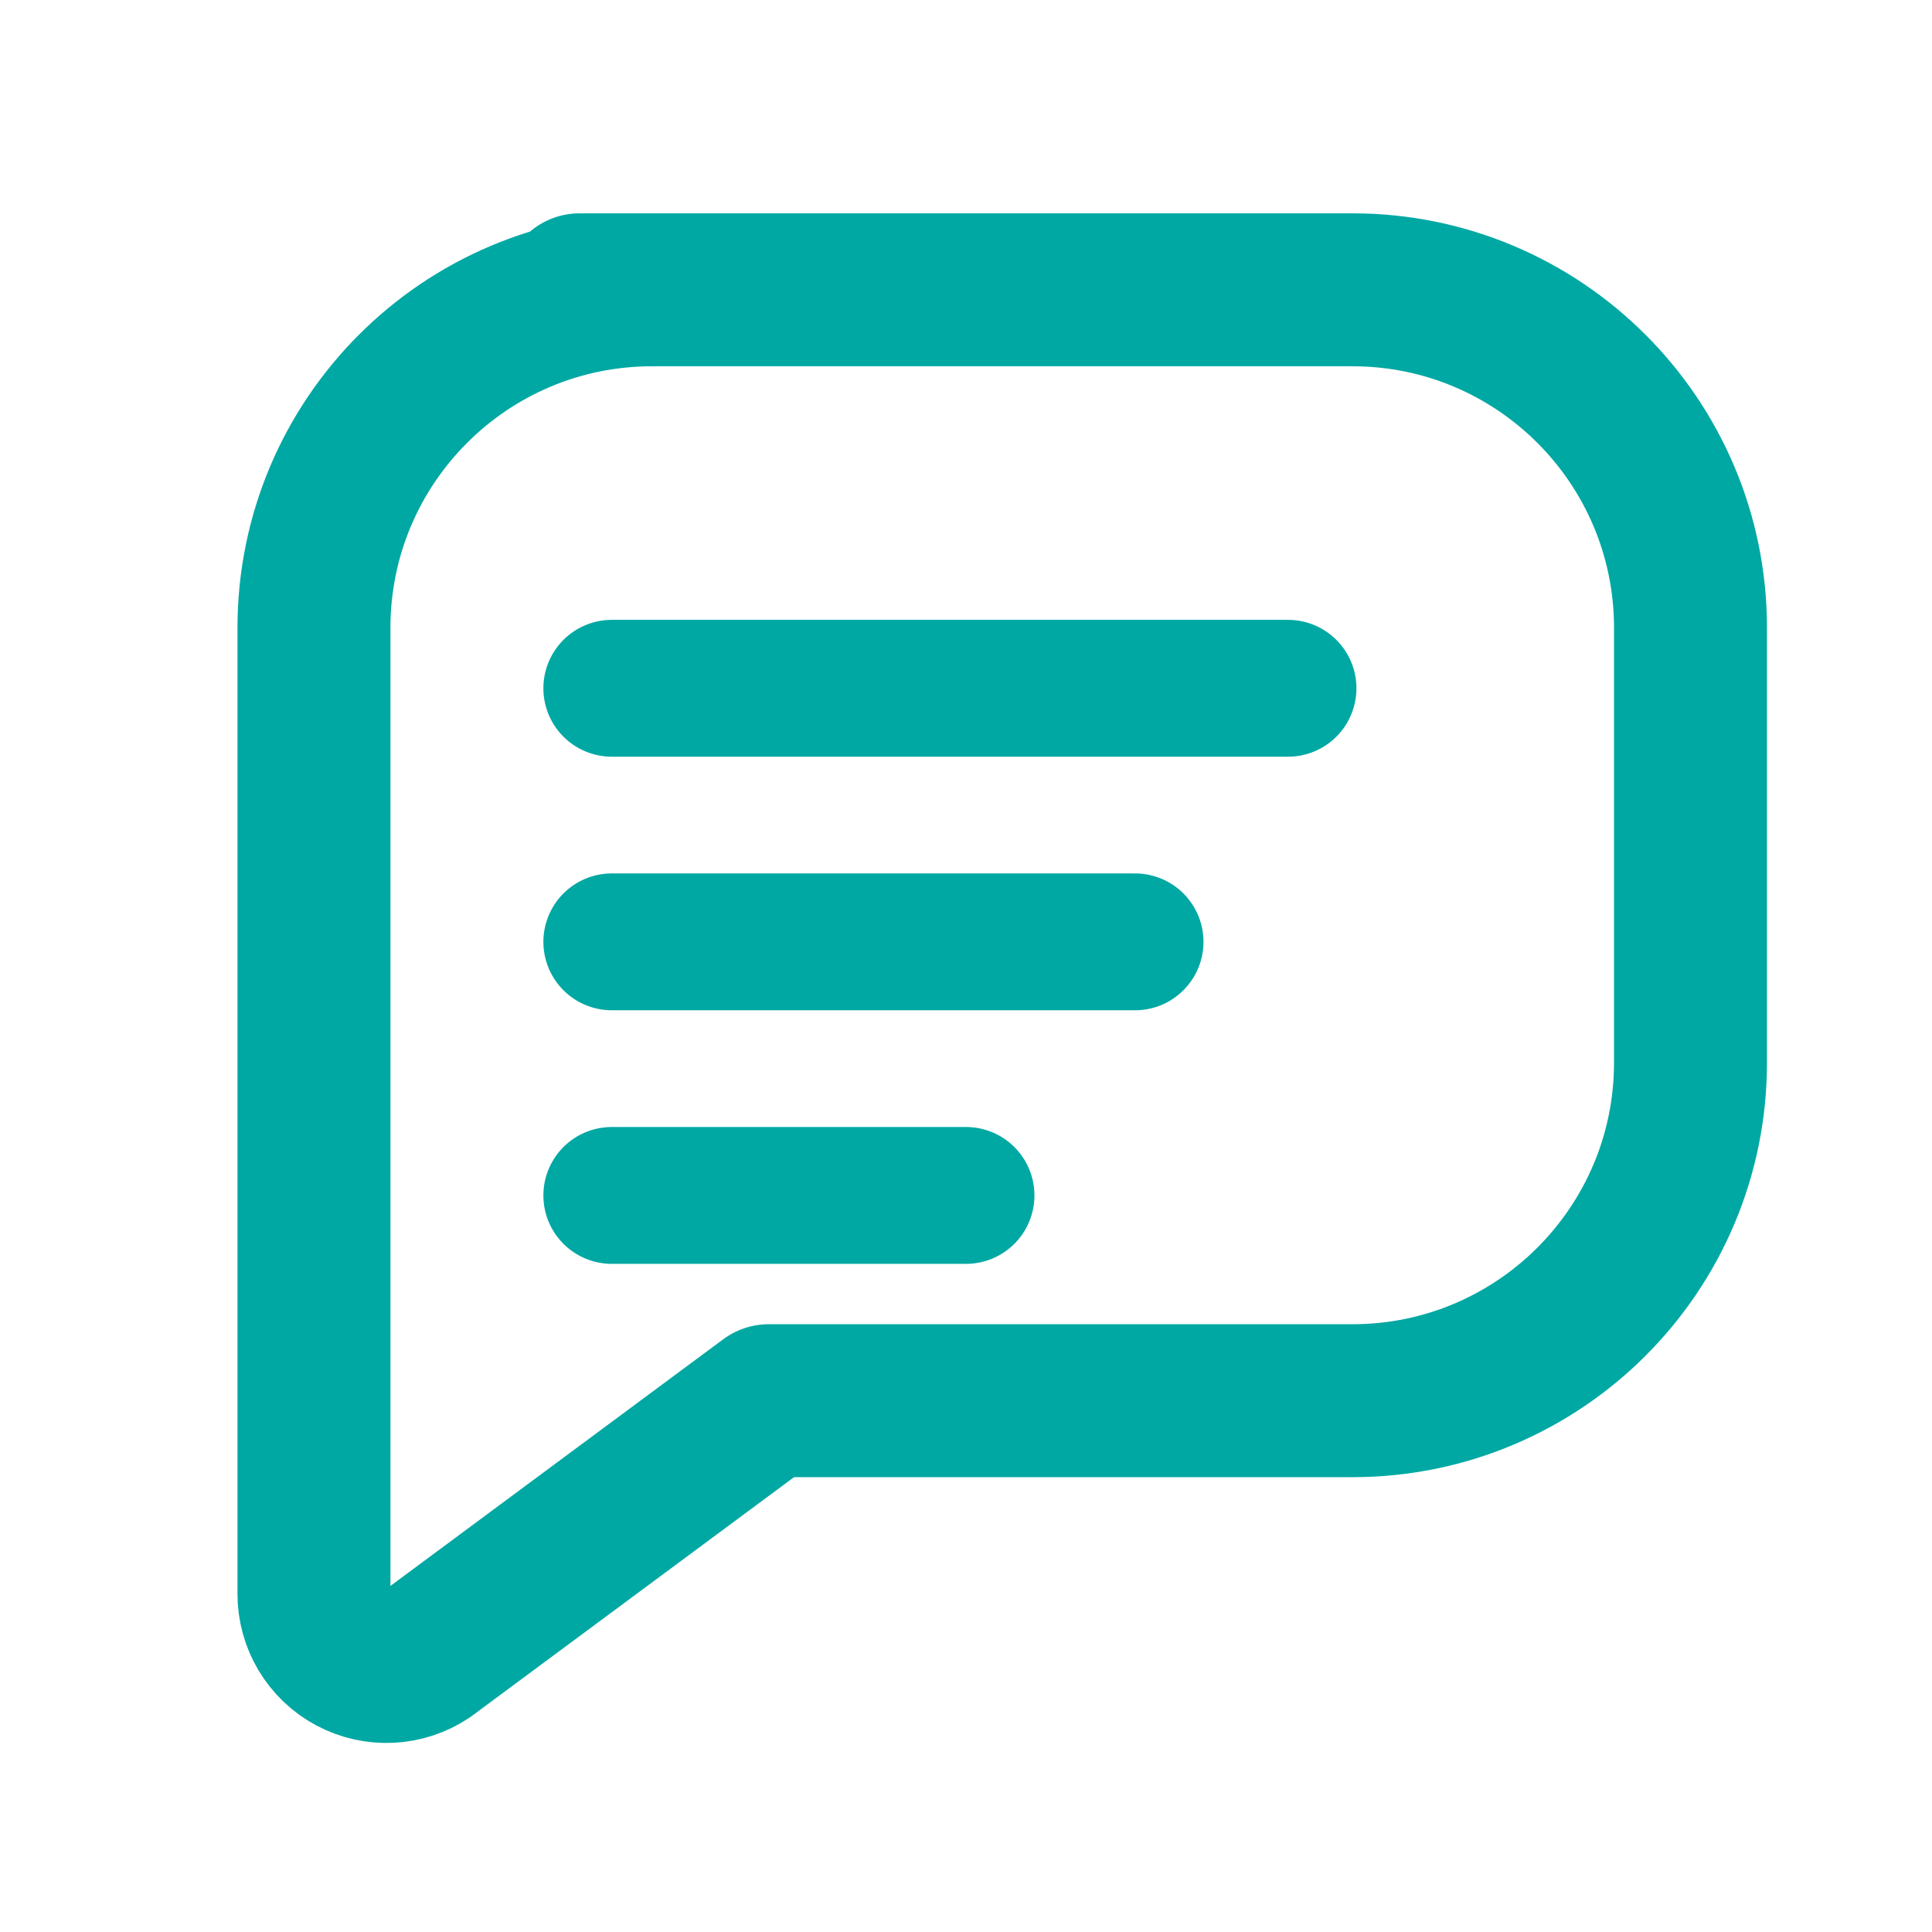
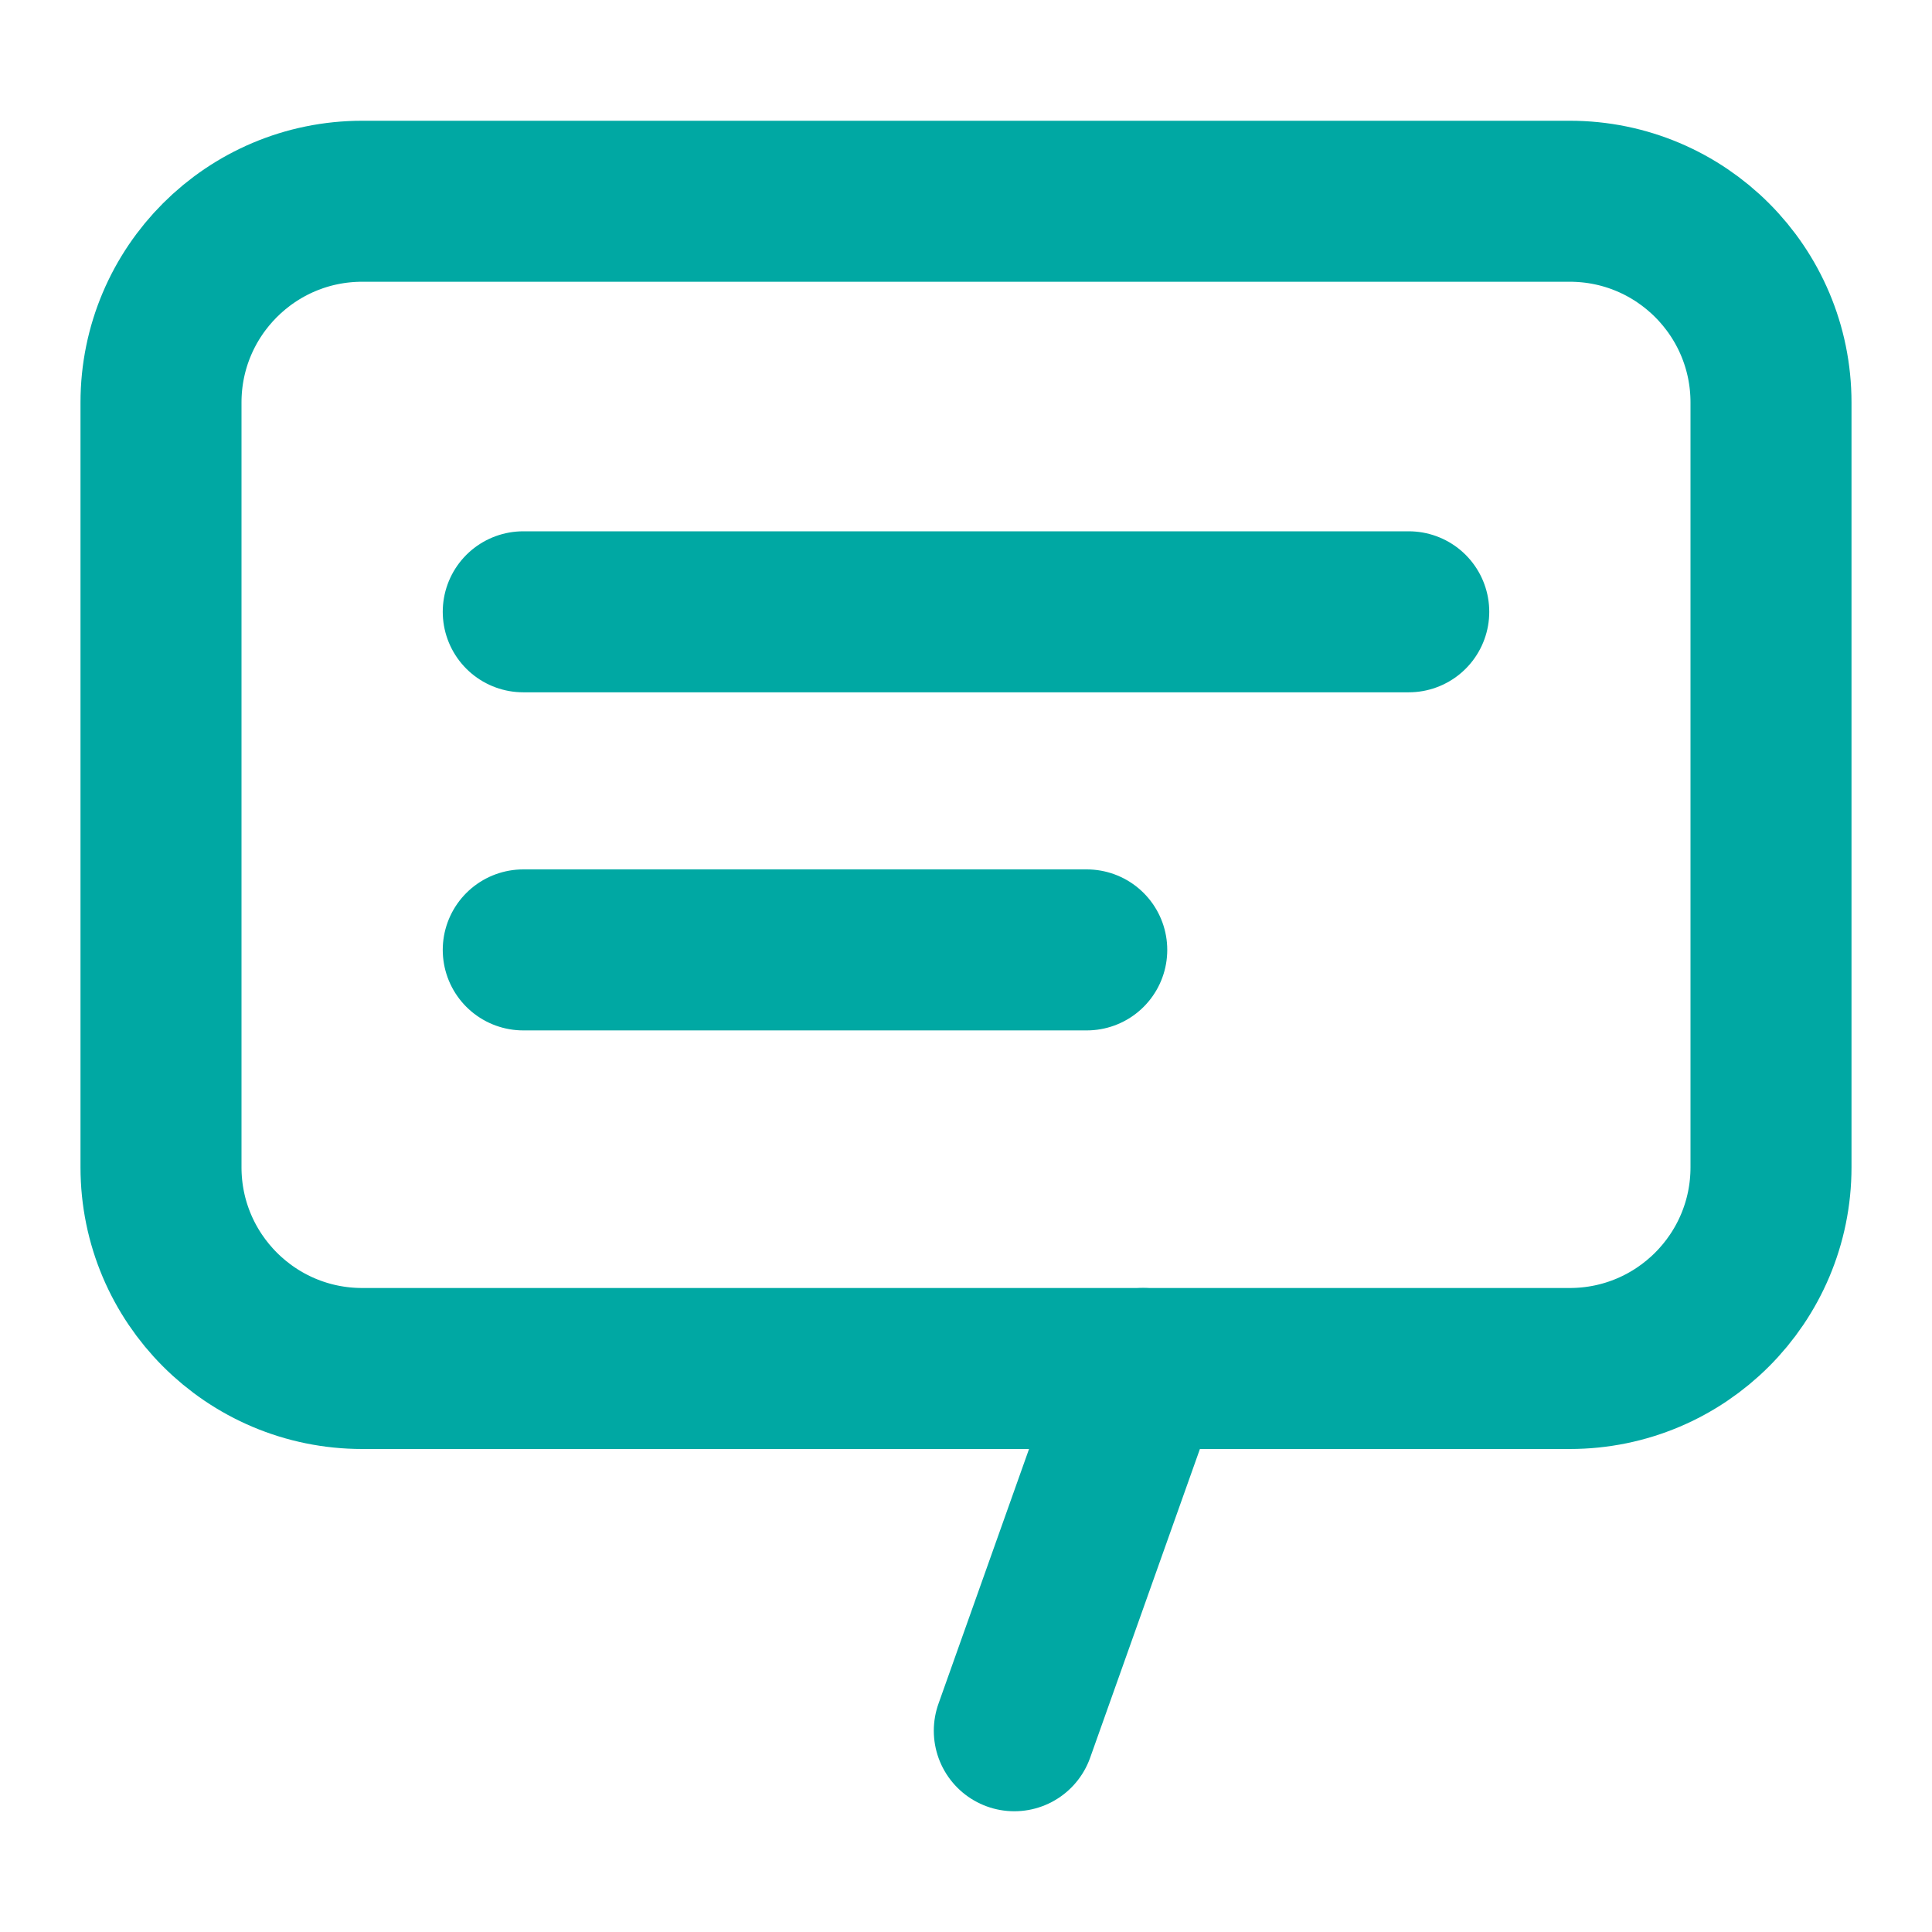
<svg xmlns="http://www.w3.org/2000/svg" width="24" height="24" viewBox="0 0 24 24" fill="none">
-   <path d="M7.2 3.6h9.6A4.2 4.2 0 0 1 21 7.8v5.4a4.2 4.2 0 0 1-4.2 4.2H9.55L5.3 20.55A.9.9 0 0 1 3.9 19.8V7.8A4.2 4.2 0 0 1 8.1 3.6H7.2Z" stroke="#00A8A3" stroke-width="1.9" stroke-linejoin="round" />
-   <path d="M7.6 8.55h8.4" stroke="#00A8A3" stroke-width="1.7" stroke-linecap="round" />
-   <path d="M7.6 11.7h6.5" stroke="#00A8A3" stroke-width="1.7" stroke-linecap="round" />
-   <path d="M7.6 14.85h4.4" stroke="#00A8A3" stroke-width="1.7" stroke-linecap="round" />
+   <rect x="2" y="2.5" width="20" height="14.5" rx="2.5" stroke="#00A8A3" stroke-width="2" />
+   <path d="M14.2 17 L12.6 21.5" stroke="#00A8A3" stroke-width="2" stroke-linecap="round" />
+   <path d="M6.5 7.6h11" stroke="#00A8A3" stroke-width="2" stroke-linecap="round" />
+   <path d="M6.5 11.8h7" stroke="#00A8A3" stroke-width="2" stroke-linecap="round" />
</svg>
